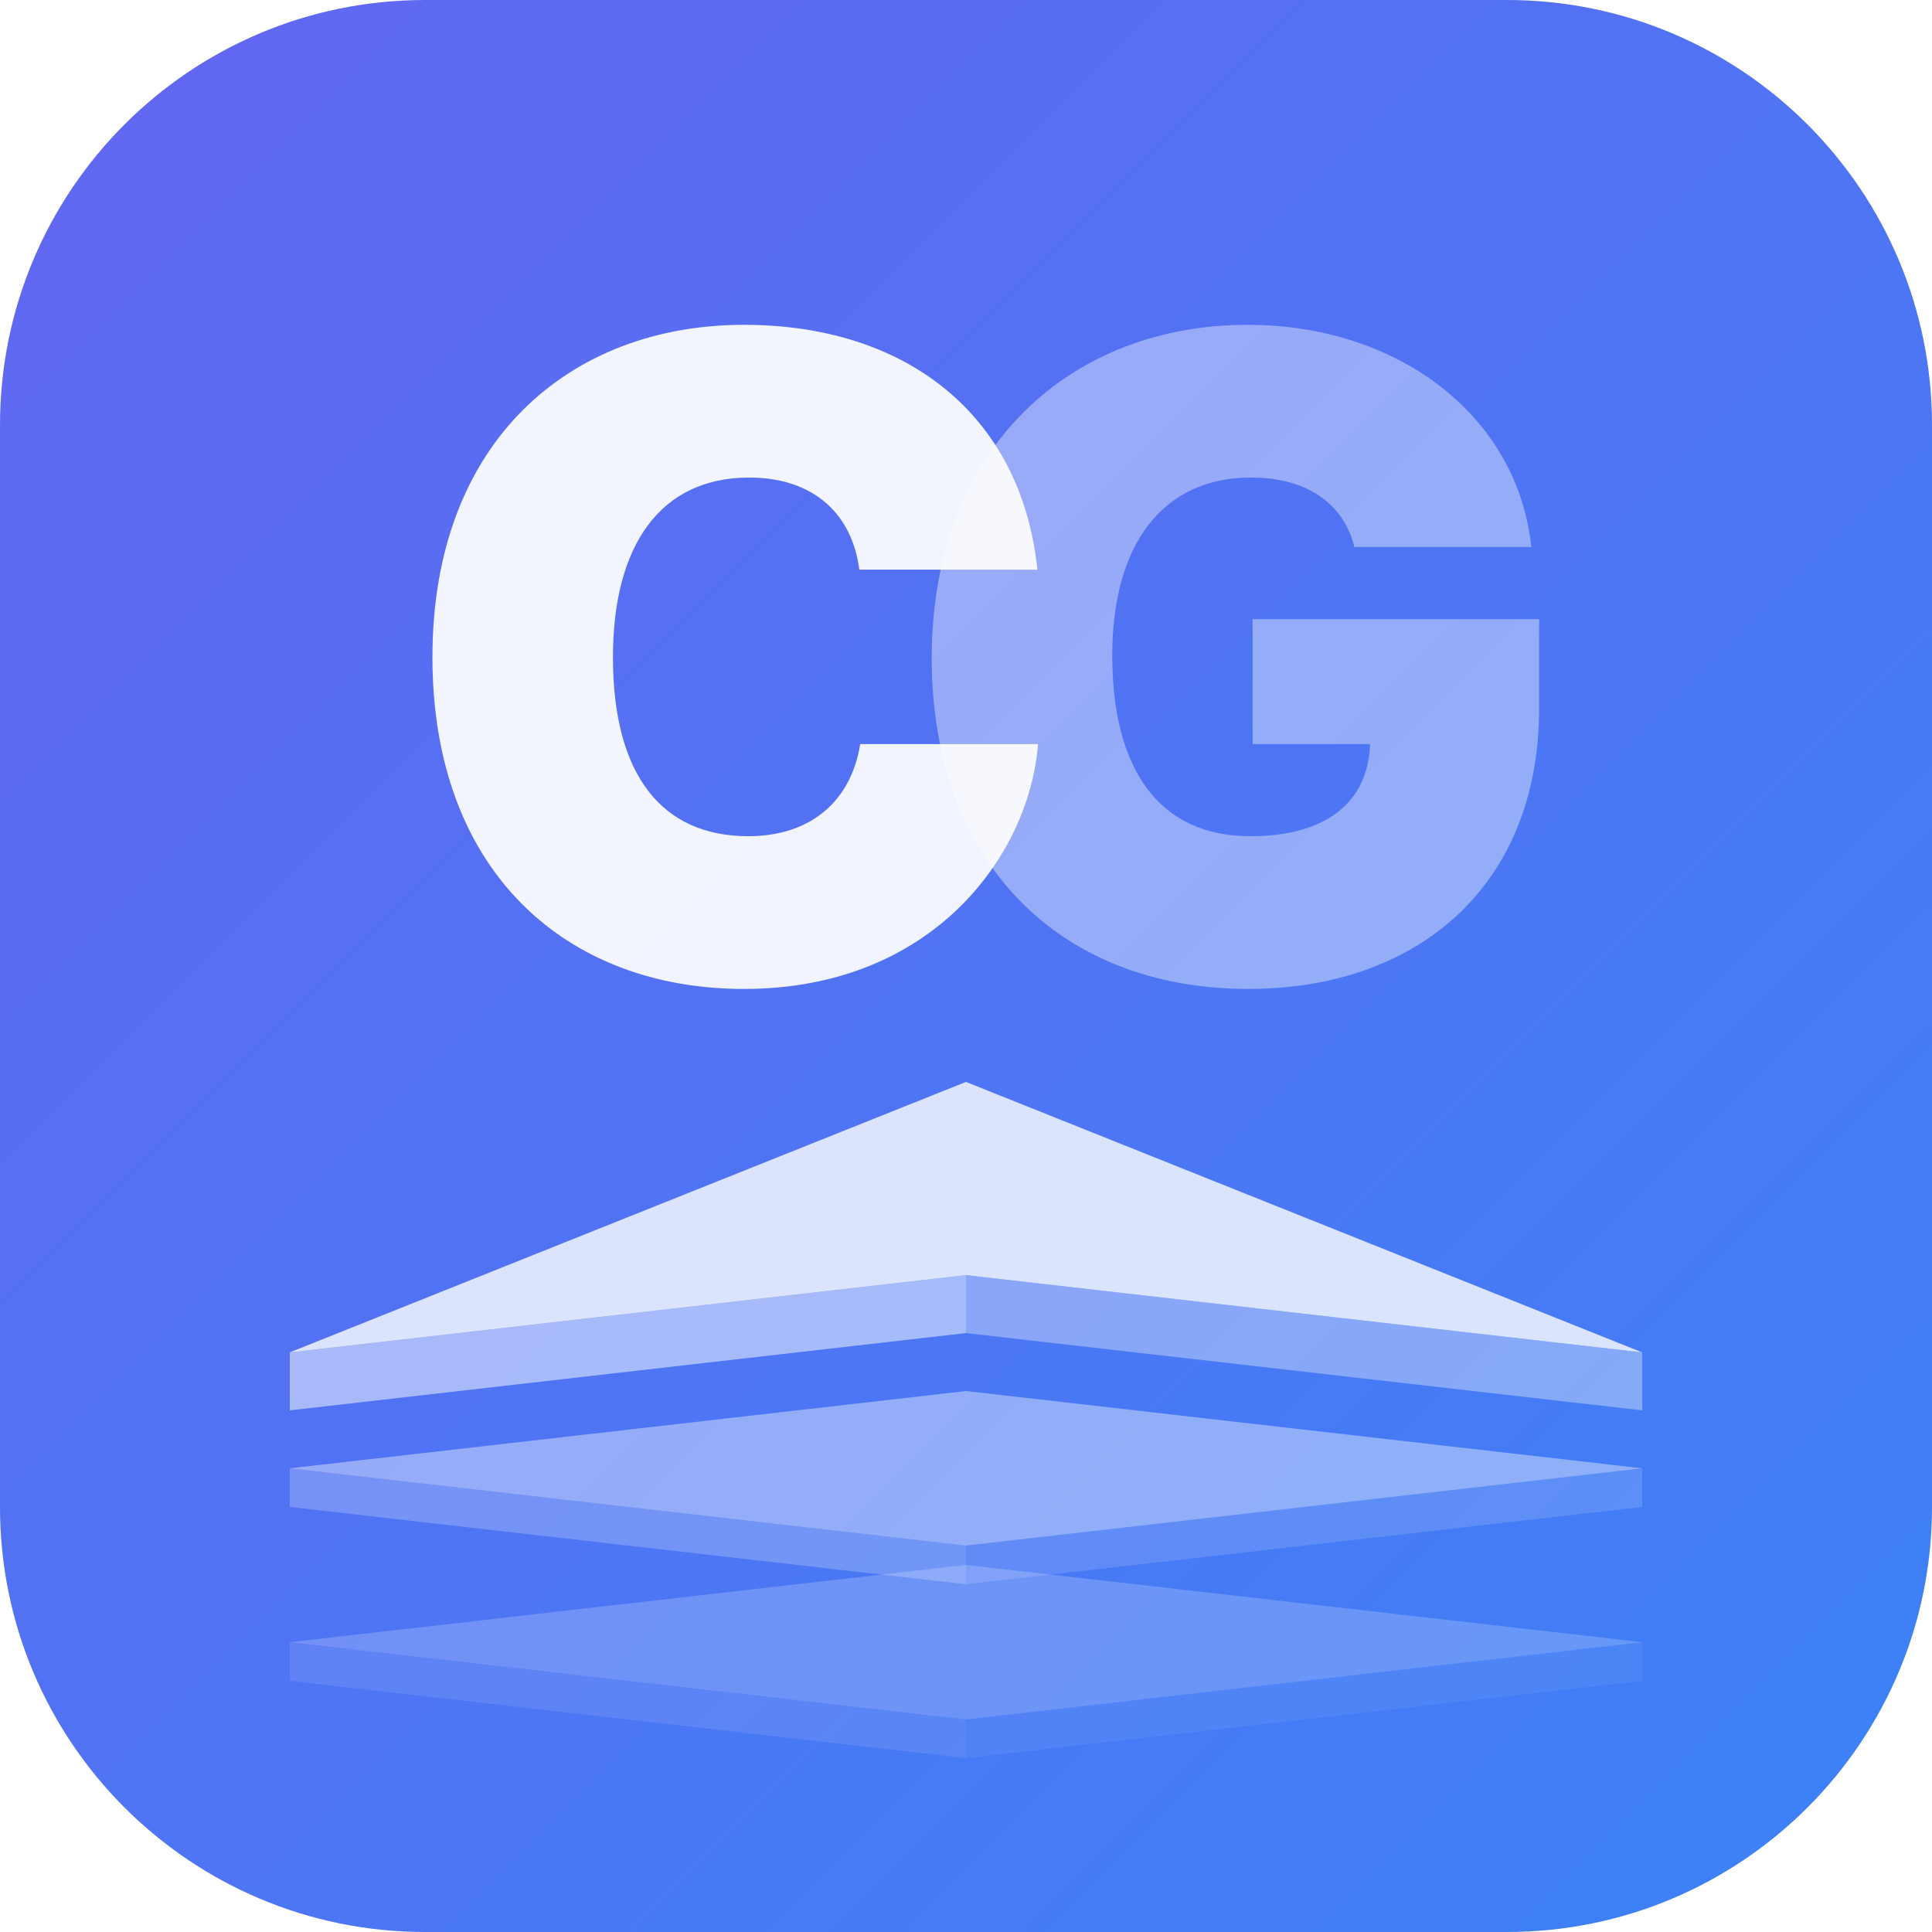
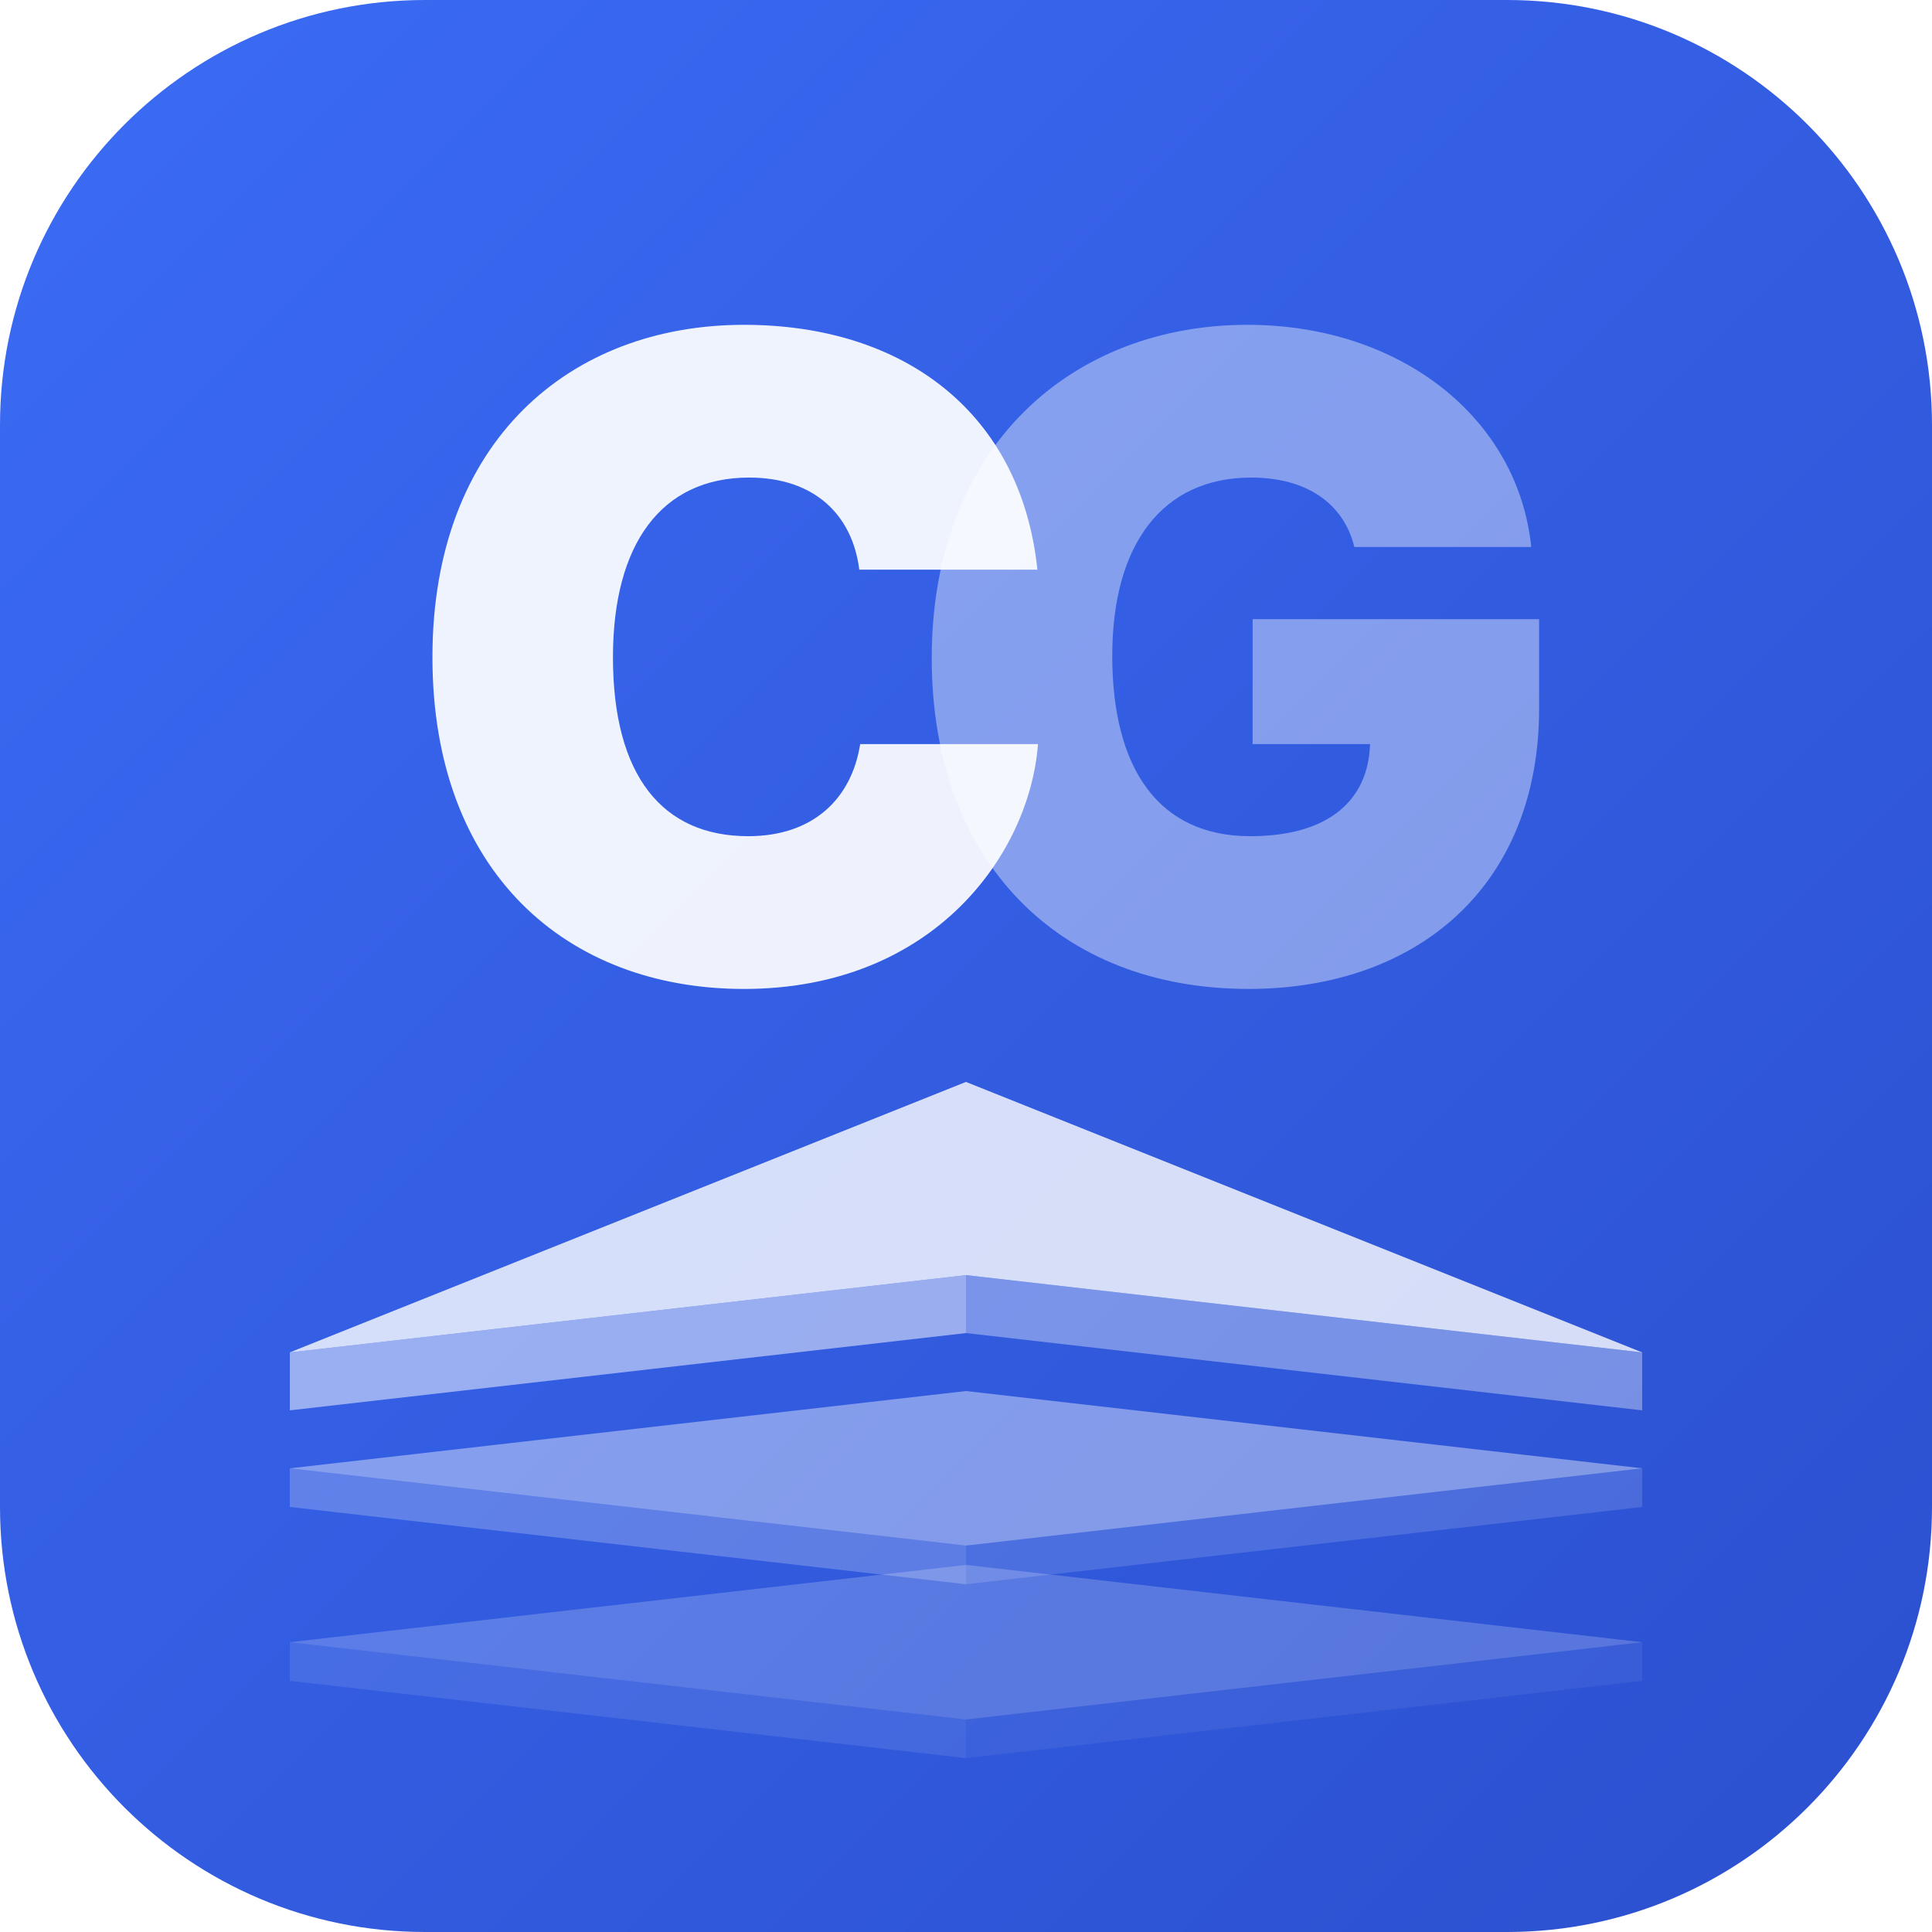
<svg xmlns="http://www.w3.org/2000/svg" viewBox="0 0 100 100" fill="none">
  <defs>
    <linearGradient id="bg" x1="0" y1="0" x2="1" y2="1">
-       <stop offset="0%" stop-color="#6366F1" />
-       <stop offset="100%" stop-color="#3B82F6" />
+       <stop offset="0%" stop-color="#3B6BF5" />
+       <stop offset="100%" stop-color="#2B4FCE" />
    </linearGradient>
  </defs>
  <rect width="100" height="100" rx="22" fill="url(#bg)" />
  <text x="38" y="34" text-anchor="middle" dominant-baseline="central" font-family="Inter, -apple-system, sans-serif" font-weight="900" font-size="46" fill="rgba(255,255,255,0.92)" letter-spacing="-4">C</text>
  <text x="64" y="34" text-anchor="middle" dominant-baseline="central" font-family="Inter, -apple-system, sans-serif" font-weight="900" font-size="46" fill="rgba(255,255,255,0.4)" letter-spacing="-4">G</text>
  <polygon points="50,56 15,70 50,66 85,70" fill="rgba(255,255,255,0.8)" />
  <polygon points="50,66 85,70 85,73 50,69" fill="rgba(255,255,255,0.35)" />
  <polygon points="50,66 15,70 15,73 50,69" fill="rgba(255,255,255,0.5)" />
  <polygon points="15,76 50,72 85,76 50,80" fill="rgba(255,255,255,0.4)" />
  <polygon points="15,76 50,80 50,82 15,78" fill="rgba(255,255,255,0.22)" />
  <polygon points="50,80 85,76 85,78 50,82" fill="rgba(255,255,255,0.14)" />
  <polygon points="15,85 50,81 85,85 50,89" fill="rgba(255,255,255,0.2)" />
  <polygon points="15,85 50,89 50,91 15,87" fill="rgba(255,255,255,0.10)" />
  <polygon points="50,89 85,85 85,87 50,91" fill="rgba(255,255,255,0.06)" />
</svg>
